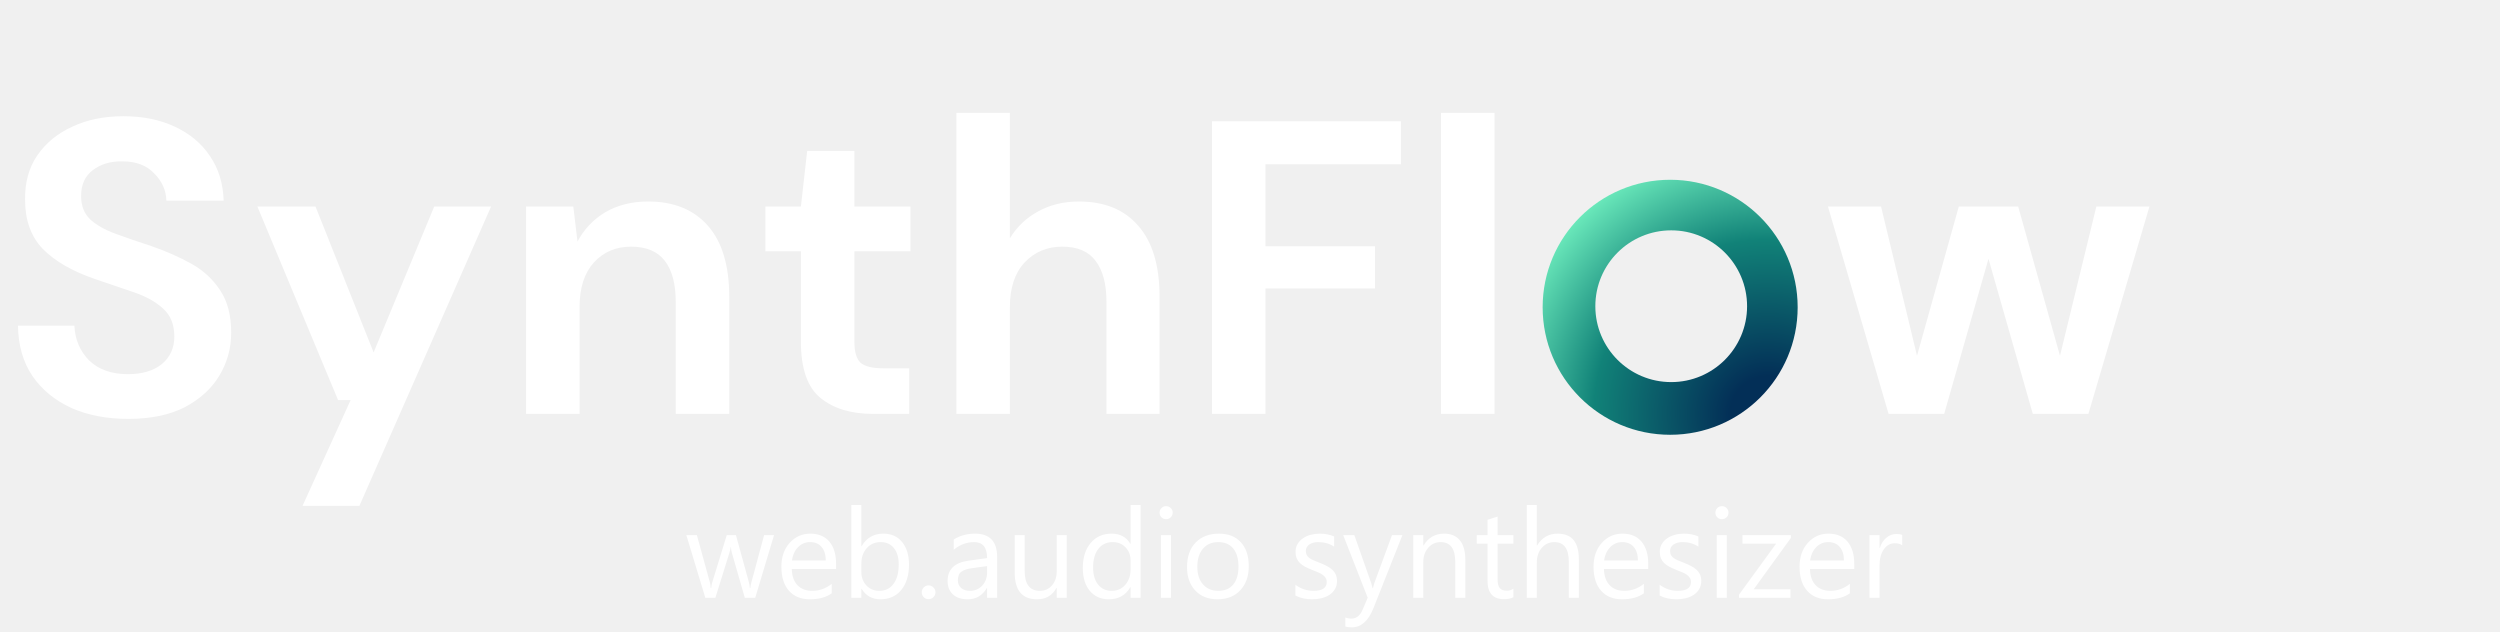
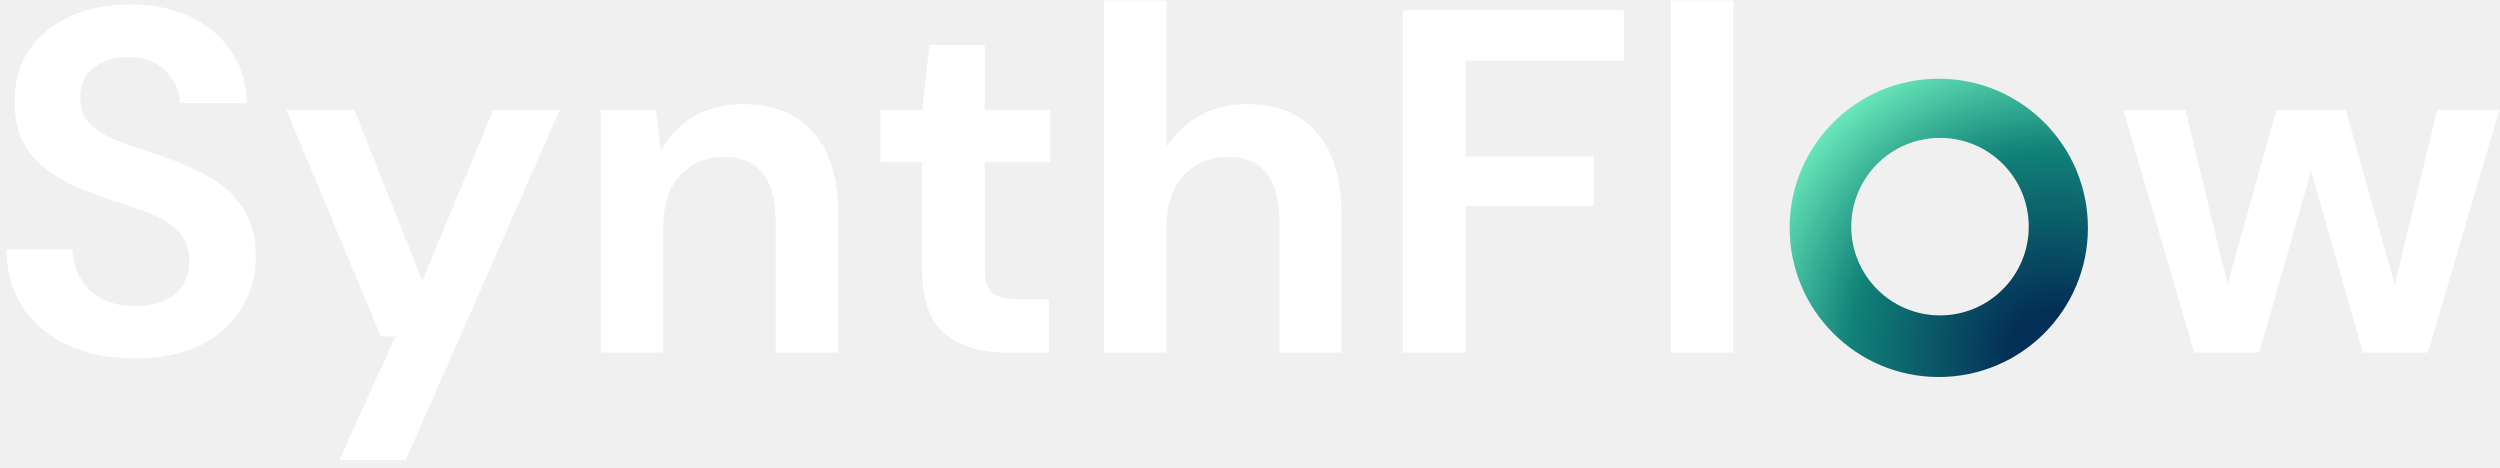
- <svg xmlns="http://www.w3.org/2000/svg" width="598" height="151" viewBox="0 0 598 151" fill="none">
-   <path d="M30.7 100.2C25.567 100.2 21.033 99.333 17.1 97.6C13.167 95.8 10.067 93.267 7.8 90C5.533 86.667 4.367 82.633 4.3 77.9H17.8C17.933 81.167 19.1 83.933 21.3 86.2C23.567 88.4 26.667 89.5 30.6 89.5C34 89.5 36.7 88.7 38.7 87.1C40.7 85.433 41.7 83.233 41.7 80.5C41.7 77.633 40.8 75.4 39 73.8C37.267 72.2 34.933 70.9 32 69.9C29.067 68.9 25.933 67.833 22.6 66.7C17.2 64.833 13.067 62.433 10.2 59.5C7.4 56.567 6 52.667 6 47.8C5.933 43.667 6.9 40.133 8.9 37.2C10.967 34.2 13.767 31.9 17.3 30.3C20.833 28.633 24.9 27.8 29.5 27.8C34.167 27.8 38.267 28.633 41.8 30.3C45.4 31.967 48.2 34.3 50.2 37.3C52.267 40.3 53.367 43.867 53.5 48H39.8C39.733 45.533 38.767 43.367 36.9 41.5C35.1 39.567 32.567 38.6 29.3 38.6C26.5 38.533 24.133 39.233 22.2 40.7C20.333 42.1 19.4 44.167 19.4 46.9C19.4 49.233 20.133 51.1 21.6 52.5C23.067 53.833 25.067 54.967 27.6 55.9C30.133 56.833 33.033 57.833 36.3 58.9C39.767 60.1 42.933 61.5 45.8 63.1C48.667 64.7 50.967 66.833 52.7 69.5C54.433 72.1 55.3 75.467 55.3 79.6C55.3 83.267 54.367 86.667 52.5 89.8C50.633 92.933 47.867 95.467 44.2 97.4C40.533 99.267 36.033 100.2 30.7 100.2ZM72.368 121L83.868 95.7H80.868L61.568 49.4H75.468L89.368 84.3L103.868 49.4H117.468L85.968 121H72.368ZM125.836 99V49.4H137.136L138.136 57.8C139.669 54.867 141.869 52.533 144.736 50.8C147.669 49.067 151.103 48.2 155.036 48.2C161.169 48.2 165.936 50.133 169.336 54C172.736 57.867 174.436 63.533 174.436 71V99H161.636V72.2C161.636 67.933 160.769 64.667 159.036 62.4C157.303 60.133 154.603 59 150.936 59C147.336 59 144.369 60.267 142.036 62.8C139.769 65.333 138.636 68.867 138.636 73.4V99H125.836ZM208.776 99C203.576 99 199.409 97.733 196.276 95.2C193.142 92.667 191.576 88.167 191.576 81.7V60.1H183.076V49.4H191.576L193.076 36.1H204.376V49.4H217.776V60.1H204.376V81.8C204.376 84.2 204.876 85.867 205.876 86.8C206.942 87.667 208.742 88.1 211.276 88.1H217.476V99H208.776ZM228.766 99V27H241.566V57C243.232 54.267 245.466 52.133 248.266 50.6C251.132 49 254.399 48.2 258.066 48.2C264.199 48.2 268.932 50.133 272.266 54C275.666 57.867 277.366 63.533 277.366 71V99H264.666V72.2C264.666 67.933 263.799 64.667 262.066 62.4C260.399 60.133 257.732 59 254.066 59C250.466 59 247.466 60.267 245.066 62.8C242.732 65.333 241.566 68.867 241.566 73.4V99H228.766ZM289.905 99V29H335.105V39.3H302.705V58.9H328.905V69H302.705V99H289.905ZM344.684 99V27H357.484V99H344.684ZM451.747 99L437.247 49.4H449.947L458.547 85.1L468.547 49.4H482.747L492.747 85.1L501.447 49.4H514.147L499.547 99H486.247L475.647 61.9L465.047 99H451.747Z" fill="white" />
-   <path fill-rule="evenodd" clip-rule="evenodd" d="M399.5 104C416.345 104 430 90.345 430 73.5C430 56.655 416.345 43 399.5 43C382.655 43 369 56.655 369 73.5C369 90.345 382.655 104 399.5 104ZM399.752 91.397C409.775 91.397 417.901 83.271 417.901 73.248C417.901 63.225 409.775 55.099 399.752 55.099C389.729 55.099 381.603 63.225 381.603 73.248C381.603 83.271 389.729 91.397 399.752 91.397Z" fill="url(#paint0_radial)" />
-   <path d="M185.149 128L180.652 143H178.162L175.071 132.263C174.954 131.853 174.876 131.389 174.837 130.871H174.778C174.749 131.223 174.646 131.677 174.471 132.233L171.116 143H168.714L164.173 128H166.692L169.798 139.279C169.896 139.621 169.964 140.07 170.003 140.627H170.12C170.149 140.197 170.237 139.738 170.384 139.25L173.841 128H176.038L179.144 139.309C179.241 139.67 179.314 140.119 179.363 140.656H179.48C179.5 140.275 179.583 139.826 179.729 139.309L182.776 128H185.149ZM199.988 136.101H189.397C189.437 137.771 189.886 139.06 190.745 139.968C191.604 140.876 192.786 141.33 194.29 141.33C195.979 141.33 197.532 140.773 198.948 139.66V141.916C197.63 142.873 195.887 143.352 193.719 143.352C191.6 143.352 189.935 142.673 188.724 141.315C187.513 139.948 186.907 138.029 186.907 135.559C186.907 133.225 187.566 131.325 188.885 129.86C190.213 128.386 191.858 127.648 193.821 127.648C195.784 127.648 197.303 128.283 198.377 129.553C199.451 130.822 199.988 132.585 199.988 134.841V136.101ZM197.527 134.064C197.518 132.678 197.181 131.599 196.517 130.827C195.862 130.056 194.949 129.67 193.777 129.67C192.645 129.67 191.683 130.075 190.892 130.886C190.101 131.696 189.612 132.756 189.427 134.064H197.527ZM206.097 140.832H206.038V143H203.636V120.793H206.038V130.637H206.097C207.278 128.645 209.007 127.648 211.282 127.648C213.206 127.648 214.71 128.322 215.794 129.67C216.888 131.008 217.435 132.805 217.435 135.061C217.435 137.57 216.824 139.582 215.604 141.096C214.383 142.6 212.713 143.352 210.594 143.352C208.611 143.352 207.112 142.512 206.097 140.832ZM206.038 134.782V136.877C206.038 138.117 206.438 139.172 207.239 140.041C208.05 140.9 209.075 141.33 210.315 141.33C211.771 141.33 212.908 140.773 213.729 139.66C214.559 138.547 214.974 136.999 214.974 135.017C214.974 133.347 214.588 132.038 213.816 131.091C213.045 130.144 212 129.67 210.682 129.67C209.285 129.67 208.162 130.158 207.312 131.135C206.463 132.102 206.038 133.317 206.038 134.782ZM222.107 143.322C221.658 143.322 221.272 143.161 220.95 142.839C220.638 142.517 220.481 142.131 220.481 141.682C220.481 141.232 220.638 140.847 220.95 140.524C221.272 140.192 221.658 140.026 222.107 140.026C222.566 140.026 222.957 140.192 223.279 140.524C223.602 140.847 223.763 141.232 223.763 141.682C223.763 142.131 223.602 142.517 223.279 142.839C222.957 143.161 222.566 143.322 222.107 143.322ZM238.514 143H236.111V140.656H236.053C235.008 142.453 233.47 143.352 231.438 143.352C229.944 143.352 228.772 142.956 227.923 142.165C227.083 141.374 226.663 140.324 226.663 139.016C226.663 136.213 228.313 134.582 231.614 134.123L236.111 133.493C236.111 130.944 235.081 129.67 233.021 129.67C231.214 129.67 229.583 130.285 228.128 131.516V129.055C229.603 128.117 231.302 127.648 233.226 127.648C236.751 127.648 238.514 129.514 238.514 133.244V143ZM236.111 135.412L232.493 135.91C231.38 136.066 230.54 136.345 229.974 136.745C229.407 137.136 229.124 137.834 229.124 138.84C229.124 139.572 229.383 140.173 229.9 140.642C230.428 141.101 231.126 141.33 231.995 141.33C233.187 141.33 234.168 140.915 234.939 140.085C235.721 139.245 236.111 138.186 236.111 136.906V135.412ZM255.169 143H252.767V140.627H252.708C251.712 142.443 250.169 143.352 248.079 143.352C244.505 143.352 242.718 141.223 242.718 136.965V128H245.105V136.584C245.105 139.748 246.316 141.33 248.738 141.33C249.91 141.33 250.872 140.9 251.624 140.041C252.386 139.172 252.767 138.039 252.767 136.643V128H255.169V143ZM272.835 143H270.433V140.451H270.374C269.261 142.385 267.542 143.352 265.218 143.352C263.333 143.352 261.824 142.683 260.691 141.345C259.568 139.997 259.007 138.166 259.007 135.852C259.007 133.371 259.632 131.384 260.882 129.89C262.132 128.396 263.797 127.648 265.877 127.648C267.938 127.648 269.437 128.459 270.374 130.08H270.433V120.793H272.835V143ZM270.433 136.218V134.006C270.433 132.795 270.032 131.77 269.231 130.93C268.431 130.09 267.415 129.67 266.185 129.67C264.72 129.67 263.567 130.207 262.728 131.281C261.888 132.355 261.468 133.84 261.468 135.734C261.468 137.463 261.868 138.83 262.669 139.836C263.479 140.832 264.563 141.33 265.921 141.33C267.259 141.33 268.343 140.847 269.173 139.88C270.013 138.913 270.433 137.692 270.433 136.218ZM278.929 124.191C278.499 124.191 278.133 124.045 277.83 123.752C277.527 123.459 277.376 123.088 277.376 122.639C277.376 122.189 277.527 121.818 277.83 121.525C278.133 121.223 278.499 121.071 278.929 121.071C279.368 121.071 279.739 121.223 280.042 121.525C280.354 121.818 280.511 122.189 280.511 122.639C280.511 123.068 280.354 123.435 280.042 123.737C279.739 124.04 279.368 124.191 278.929 124.191ZM280.101 143H277.698V128H280.101V143ZM291.233 143.352C289.017 143.352 287.244 142.653 285.916 141.257C284.598 139.851 283.938 137.99 283.938 135.676C283.938 133.156 284.627 131.188 286.004 129.772C287.381 128.356 289.241 127.648 291.585 127.648C293.821 127.648 295.564 128.337 296.814 129.714C298.074 131.091 298.704 133 298.704 135.441C298.704 137.834 298.025 139.753 296.668 141.198C295.32 142.634 293.509 143.352 291.233 143.352ZM291.409 129.67C289.866 129.67 288.646 130.197 287.747 131.252C286.849 132.297 286.399 133.742 286.399 135.588C286.399 137.365 286.854 138.767 287.762 139.792C288.67 140.817 289.886 141.33 291.409 141.33C292.962 141.33 294.153 140.827 294.983 139.821C295.823 138.815 296.243 137.385 296.243 135.529C296.243 133.654 295.823 132.209 294.983 131.193C294.153 130.178 292.962 129.67 291.409 129.67ZM309.866 142.458V139.88C311.175 140.847 312.615 141.33 314.188 141.33C316.297 141.33 317.352 140.627 317.352 139.221C317.352 138.82 317.259 138.483 317.073 138.21C316.897 137.927 316.653 137.678 316.341 137.463C316.038 137.248 315.677 137.058 315.257 136.892C314.847 136.716 314.402 136.535 313.924 136.35C313.26 136.086 312.674 135.822 312.166 135.559C311.668 135.285 311.248 134.982 310.906 134.65C310.574 134.309 310.32 133.923 310.145 133.493C309.979 133.063 309.896 132.561 309.896 131.984C309.896 131.281 310.057 130.661 310.379 130.124C310.701 129.577 311.131 129.123 311.668 128.762C312.205 128.391 312.815 128.112 313.499 127.927C314.192 127.741 314.905 127.648 315.638 127.648C316.937 127.648 318.099 127.873 319.124 128.322V130.754C318.021 130.031 316.751 129.67 315.315 129.67C314.866 129.67 314.461 129.724 314.1 129.831C313.738 129.929 313.426 130.07 313.162 130.256C312.908 130.441 312.708 130.666 312.562 130.93C312.425 131.184 312.356 131.467 312.356 131.779C312.356 132.17 312.425 132.497 312.562 132.761C312.708 133.024 312.918 133.259 313.191 133.464C313.465 133.669 313.797 133.854 314.188 134.021C314.578 134.187 315.022 134.367 315.521 134.562C316.185 134.816 316.78 135.08 317.308 135.354C317.835 135.617 318.284 135.92 318.655 136.262C319.026 136.594 319.31 136.979 319.505 137.419C319.71 137.858 319.812 138.381 319.812 138.986C319.812 139.729 319.646 140.373 319.314 140.92C318.992 141.467 318.558 141.921 318.011 142.282C317.464 142.644 316.834 142.912 316.121 143.088C315.408 143.264 314.661 143.352 313.88 143.352C312.337 143.352 310.999 143.054 309.866 142.458ZM335.457 128L328.558 145.402C327.327 148.508 325.599 150.061 323.372 150.061C322.747 150.061 322.225 149.997 321.805 149.87V147.717C322.322 147.893 322.796 147.98 323.226 147.98C324.437 147.98 325.345 147.258 325.95 145.812L327.151 142.971L321.292 128H323.958L328.016 139.543C328.064 139.689 328.167 140.07 328.323 140.686H328.411C328.46 140.451 328.558 140.08 328.704 139.572L332.967 128H335.457ZM350.501 143H348.099V134.445C348.099 131.262 346.937 129.67 344.612 129.67C343.411 129.67 342.415 130.124 341.624 131.032C340.843 131.931 340.452 133.068 340.452 134.445V143H338.05V128H340.452V130.49H340.511C341.644 128.596 343.284 127.648 345.433 127.648C347.073 127.648 348.328 128.181 349.197 129.245C350.066 130.3 350.501 131.828 350.501 133.83V143ZM362 142.854C361.434 143.166 360.687 143.322 359.759 143.322C357.132 143.322 355.818 141.857 355.818 138.928V130.051H353.24V128H355.818V124.338L358.221 123.562V128H362V130.051H358.221V138.503C358.221 139.509 358.392 140.227 358.733 140.656C359.075 141.086 359.642 141.301 360.433 141.301C361.038 141.301 361.561 141.135 362 140.803V142.854ZM377.659 143H375.257V134.357C375.257 131.232 374.095 129.67 371.771 129.67C370.599 129.67 369.612 130.124 368.812 131.032C368.011 131.931 367.61 133.088 367.61 134.504V143H365.208V120.793H367.61V130.49H367.669C368.821 128.596 370.462 127.648 372.591 127.648C375.97 127.648 377.659 129.685 377.659 133.757V143ZM394.256 136.101H383.665C383.704 137.771 384.153 139.06 385.013 139.968C385.872 140.876 387.054 141.33 388.558 141.33C390.247 141.33 391.8 140.773 393.216 139.66V141.916C391.897 142.873 390.154 143.352 387.986 143.352C385.867 143.352 384.202 142.673 382.991 141.315C381.78 139.948 381.175 138.029 381.175 135.559C381.175 133.225 381.834 131.325 383.152 129.86C384.48 128.386 386.126 127.648 388.089 127.648C390.052 127.648 391.57 128.283 392.645 129.553C393.719 130.822 394.256 132.585 394.256 134.841V136.101ZM391.795 134.064C391.785 132.678 391.448 131.599 390.784 130.827C390.13 130.056 389.217 129.67 388.045 129.67C386.912 129.67 385.95 130.075 385.159 130.886C384.368 131.696 383.88 132.756 383.694 134.064H391.795ZM396.995 142.458V139.88C398.304 140.847 399.744 141.33 401.316 141.33C403.426 141.33 404.48 140.627 404.48 139.221C404.48 138.82 404.388 138.483 404.202 138.21C404.026 137.927 403.782 137.678 403.47 137.463C403.167 137.248 402.806 137.058 402.386 136.892C401.976 136.716 401.531 136.535 401.053 136.35C400.389 136.086 399.803 135.822 399.295 135.559C398.797 135.285 398.377 134.982 398.035 134.65C397.703 134.309 397.449 133.923 397.273 133.493C397.107 133.063 397.024 132.561 397.024 131.984C397.024 131.281 397.186 130.661 397.508 130.124C397.83 129.577 398.26 129.123 398.797 128.762C399.334 128.391 399.944 128.112 400.628 127.927C401.321 127.741 402.034 127.648 402.767 127.648C404.065 127.648 405.228 127.873 406.253 128.322V130.754C405.149 130.031 403.88 129.67 402.444 129.67C401.995 129.67 401.59 129.724 401.229 129.831C400.867 129.929 400.555 130.07 400.291 130.256C400.037 130.441 399.837 130.666 399.69 130.93C399.554 131.184 399.485 131.467 399.485 131.779C399.485 132.17 399.554 132.497 399.69 132.761C399.837 133.024 400.047 133.259 400.32 133.464C400.594 133.669 400.926 133.854 401.316 134.021C401.707 134.187 402.151 134.367 402.649 134.562C403.313 134.816 403.909 135.08 404.437 135.354C404.964 135.617 405.413 135.92 405.784 136.262C406.155 136.594 406.438 136.979 406.634 137.419C406.839 137.858 406.941 138.381 406.941 138.986C406.941 139.729 406.775 140.373 406.443 140.92C406.121 141.467 405.687 141.921 405.14 142.282C404.593 142.644 403.963 142.912 403.25 143.088C402.537 143.264 401.79 143.352 401.009 143.352C399.466 143.352 398.128 143.054 396.995 142.458ZM411.878 124.191C411.448 124.191 411.082 124.045 410.779 123.752C410.477 123.459 410.325 123.088 410.325 122.639C410.325 122.189 410.477 121.818 410.779 121.525C411.082 121.223 411.448 121.071 411.878 121.071C412.317 121.071 412.688 121.223 412.991 121.525C413.304 121.818 413.46 122.189 413.46 122.639C413.46 123.068 413.304 123.435 412.991 123.737C412.688 124.04 412.317 124.191 411.878 124.191ZM413.05 143H410.647V128H413.05V143ZM428.372 128.688L419.495 140.949H428.284V143H415.965V142.253L424.842 130.051H416.8V128H428.372V128.688ZM443.533 136.101H432.942C432.981 137.771 433.431 139.06 434.29 139.968C435.149 140.876 436.331 141.33 437.835 141.33C439.524 141.33 441.077 140.773 442.493 139.66V141.916C441.175 142.873 439.432 143.352 437.264 143.352C435.145 143.352 433.479 142.673 432.269 141.315C431.058 139.948 430.452 138.029 430.452 135.559C430.452 133.225 431.111 131.325 432.43 129.86C433.758 128.386 435.403 127.648 437.366 127.648C439.329 127.648 440.848 128.283 441.922 129.553C442.996 130.822 443.533 132.585 443.533 134.841V136.101ZM441.072 134.064C441.062 132.678 440.726 131.599 440.062 130.827C439.407 130.056 438.494 129.67 437.322 129.67C436.189 129.67 435.228 130.075 434.437 130.886C433.646 131.696 433.157 132.756 432.972 134.064H441.072ZM455.003 130.432C454.583 130.109 453.978 129.948 453.187 129.948C452.161 129.948 451.302 130.432 450.608 131.398C449.925 132.365 449.583 133.684 449.583 135.354V143H447.181V128H449.583V131.091H449.642C449.983 130.036 450.506 129.216 451.209 128.63C451.912 128.034 452.698 127.736 453.567 127.736C454.192 127.736 454.671 127.805 455.003 127.941V130.432Z" fill="white" />
+ <svg xmlns="http://www.w3.org/2000/svg" width="171" height="32" viewBox="0 0 171 32" fill="none">
+   <path d="M9.268 24.516C7.551 24.516 6.035 24.226 4.719 23.647C3.404 23.044 2.367 22.197 1.609 21.105C0.851 19.989 0.46 18.64 0.438 17.057H4.953C4.998 18.15 5.388 19.075 6.124 19.833C6.882 20.569 7.919 20.937 9.234 20.937C10.371 20.937 11.274 20.67 11.943 20.134C12.612 19.577 12.947 18.841 12.947 17.927C12.947 16.968 12.646 16.221 12.043 15.686C11.464 15.15 10.683 14.716 9.702 14.381C8.721 14.047 7.673 13.69 6.559 13.311C4.752 12.686 3.37 11.883 2.411 10.902C1.475 9.921 1.007 8.617 1.007 6.989C0.984 5.606 1.308 4.424 1.977 3.443C2.668 2.44 3.604 1.67 4.786 1.135C5.968 0.578 7.328 0.299 8.866 0.299C10.427 0.299 11.798 0.578 12.98 1.135C14.184 1.693 15.12 2.473 15.789 3.477C16.48 4.48 16.848 5.673 16.893 7.056H12.311C12.289 6.231 11.965 5.506 11.341 4.881C10.739 4.235 9.892 3.911 8.799 3.911C7.863 3.889 7.071 4.123 6.425 4.614C5.8 5.082 5.488 5.773 5.488 6.688C5.488 7.468 5.734 8.093 6.224 8.561C6.715 9.007 7.383 9.386 8.231 9.698C9.078 10.01 10.048 10.345 11.14 10.702C12.3 11.103 13.359 11.571 14.318 12.107C15.277 12.642 16.046 13.355 16.625 14.247C17.205 15.117 17.495 16.243 17.495 17.626C17.495 18.852 17.183 19.989 16.558 21.038C15.934 22.086 15.009 22.933 13.783 23.58C12.556 24.204 11.051 24.516 9.268 24.516ZM23.203 31.474L27.049 23.011H26.046L19.591 7.524H24.24L28.889 19.198L33.738 7.524H38.287L27.752 31.474H23.203ZM41.086 24.115V7.524H44.865L45.199 10.334C45.712 9.353 46.448 8.572 47.407 7.992C48.388 7.412 49.536 7.123 50.852 7.123C52.903 7.123 54.497 7.769 55.634 9.063C56.771 10.356 57.34 12.252 57.34 14.749V24.115H53.059V15.15C53.059 13.723 52.769 12.631 52.189 11.872C51.61 11.114 50.707 10.735 49.48 10.735C48.276 10.735 47.284 11.159 46.504 12.006C45.745 12.854 45.367 14.036 45.367 15.552V24.115H41.086ZM68.825 24.115C67.086 24.115 65.692 23.691 64.644 22.844C63.596 21.997 63.072 20.491 63.072 18.328V11.103H60.229V7.524H63.072L63.574 3.075H67.353V7.524H71.835V11.103H67.353V18.362C67.353 19.164 67.52 19.722 67.855 20.034C68.211 20.324 68.813 20.469 69.661 20.469H71.734V24.115H68.825ZM75.51 24.115V0.031H79.791V10.066C80.349 9.152 81.096 8.438 82.032 7.925C82.991 7.39 84.083 7.123 85.31 7.123C87.361 7.123 88.944 7.769 90.059 9.063C91.196 10.356 91.764 12.252 91.764 14.749V24.115H87.517V15.15C87.517 13.723 87.227 12.631 86.647 11.872C86.09 11.114 85.198 10.735 83.972 10.735C82.768 10.735 81.764 11.159 80.962 12.006C80.181 12.854 79.791 14.036 79.791 15.552V24.115H75.51ZM95.958 24.115V0.7H111.075V4.146H100.239V10.702H109.002V14.08H100.239V24.115H95.958ZM114.279 24.115V0.031H118.56V24.115H114.279ZM150.086 24.115L145.236 7.524H149.484L152.36 19.465L155.705 7.524H160.454L163.798 19.465L166.708 7.524H170.956L166.073 24.115H161.624L158.079 11.705L154.534 24.115H150.086Z" fill="white" />
+   <path fill-rule="evenodd" clip-rule="evenodd" d="M132.612 25.788C138.246 25.788 142.813 21.22 142.813 15.585C142.813 9.951 138.246 5.383 132.612 5.383C126.978 5.383 122.411 9.951 122.411 15.585C122.411 21.22 126.978 25.788 132.612 25.788ZM132.696 21.572C136.048 21.572 138.766 18.854 138.766 15.501C138.766 12.148 136.048 9.43 132.696 9.43C129.344 9.43 126.626 12.148 126.626 15.501C126.626 18.854 129.344 21.572 132.696 21.572Z" fill="url(#paint0_radial)" />
  <defs>
-     <radialGradient id="paint0_radial" cx="0" cy="0" r="1" gradientUnits="userSpaceOnUse" gradientTransform="translate(422.942 98.9587) rotate(-122.605) scale(66.427)">
+     <radialGradient id="paint0_radial" cx="0" cy="0" r="1" gradientUnits="userSpaceOnUse" gradientTransform="translate(140.452 24.1012) rotate(-122.601) scale(22.2186 22.2173)">
      <stop offset="0.135" stop-color="#032F57" />
      <stop offset="0.627" stop-color="#118278" />
      <stop offset="0.99" stop-color="#6CEBBC" />
    </radialGradient>
  </defs>
</svg>
